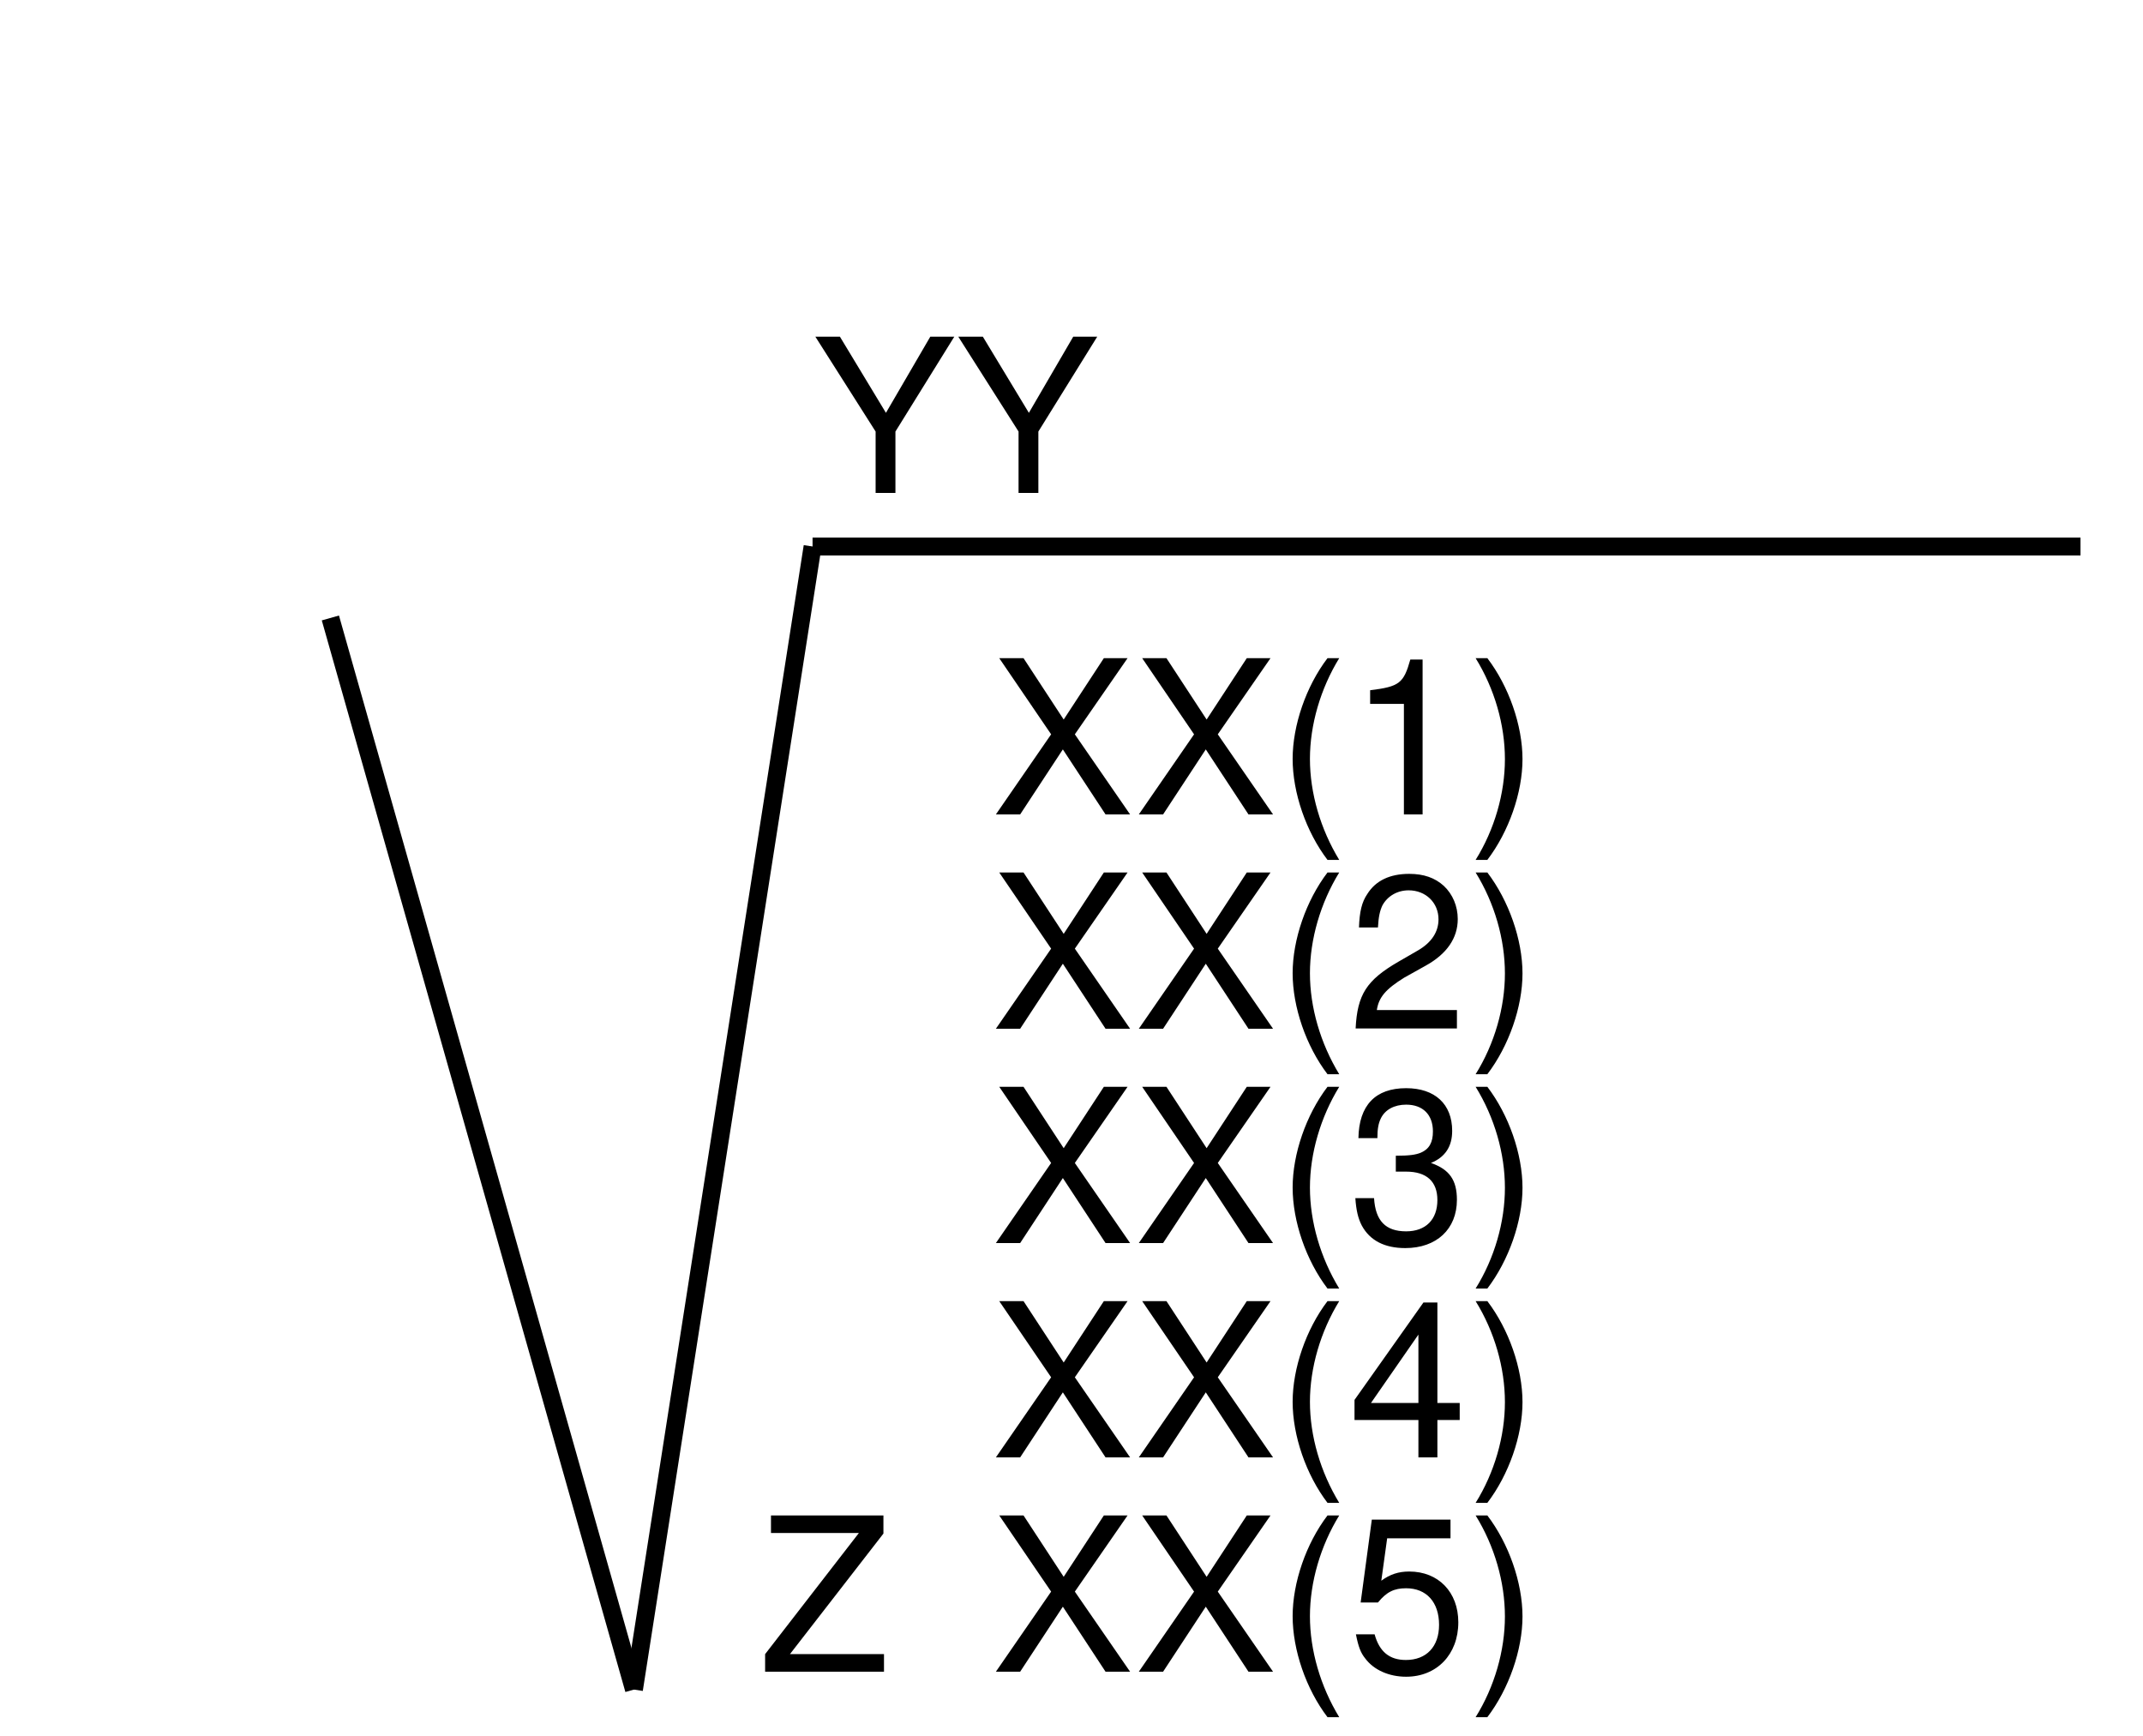
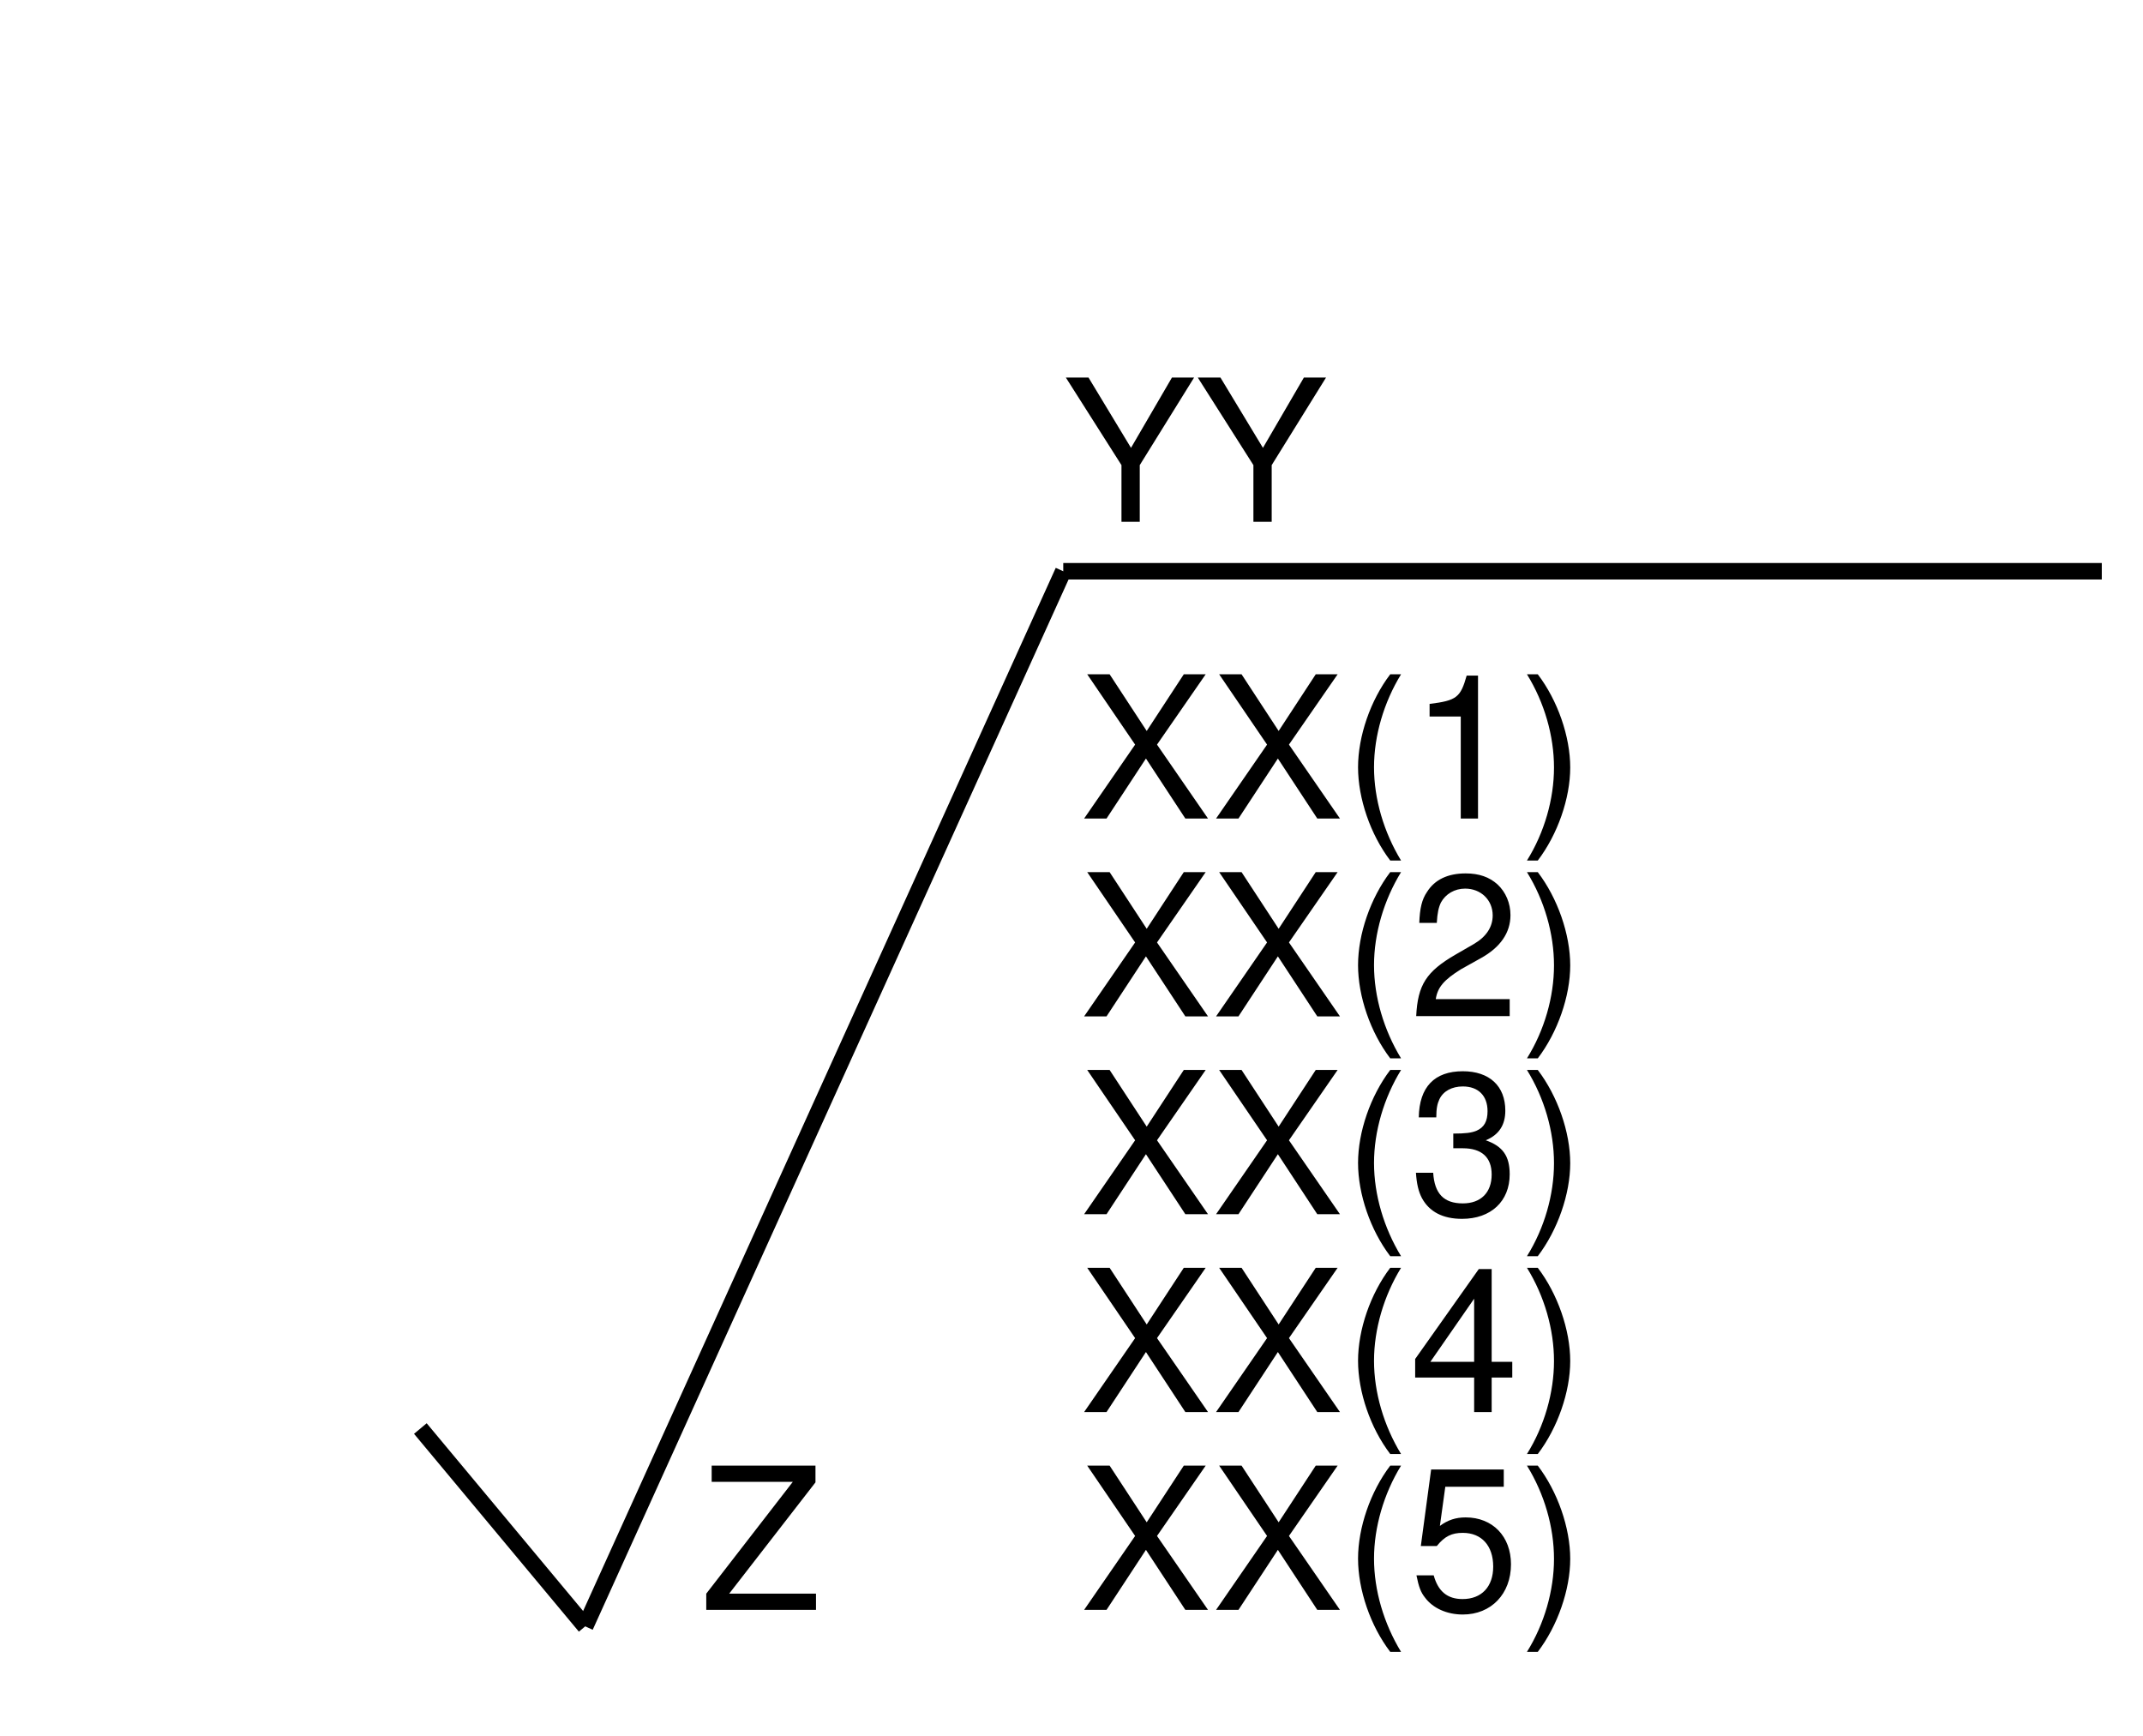
- <svg xmlns="http://www.w3.org/2000/svg" version="1.1" width="100px" height="81px" viewBox="-0.5 -0.5 120 95" content="&lt;mxfile host=&quot;Electron&quot; modified=&quot;2024-02-06T07:05:37.224Z&quot; agent=&quot;Mozilla/5.0 (Windows NT 10.0; Win64; x64) AppleWebKit/537.36 (KHTML, like Gecko) draw.io/21.5.1 Chrome/112.0.561.204 Electron/24.6.0 Safari/537.36&quot; etag=&quot;1LQ9veS5KkCN0eoByIPG&quot; version=&quot;21.5.1&quot; type=&quot;device&quot;&gt;&#10;  &lt;diagram name=&quot;Страница 1&quot; id=&quot;-L8JcDZjNFfGycrKBTJC&quot;&gt;&#10;    &lt;mxGraphModel dx=&quot;320&quot; dy=&quot;154&quot; grid=&quot;0&quot; gridSize=&quot;10&quot; guides=&quot;1&quot; tooltips=&quot;1&quot; connect=&quot;1&quot; arrows=&quot;1&quot; fold=&quot;1&quot; page=&quot;1&quot; pageScale=&quot;1&quot; pageWidth=&quot;827&quot; pageHeight=&quot;1169&quot; math=&quot;0&quot; shadow=&quot;0&quot;&gt;&#10;      &lt;root&gt;&#10;        &lt;mxCell id=&quot;0&quot; /&gt;&#10;        &lt;mxCell id=&quot;1&quot; parent=&quot;0&quot; /&gt;&#10;        &lt;mxCell id=&quot;24uEspsWAmBhDjKIqyrG-3&quot; value=&quot;&quot; style=&quot;endArrow=none;html=1;rounded=0;entryX=1;entryY=1;entryDx=0;entryDy=0;&quot; parent=&quot;1&quot; target=&quot;KwcBvFnIUq_cNhDl6oCU-1&quot; edge=&quot;1&quot;&gt;&#10;          &lt;mxGeometry width=&quot;50&quot; height=&quot;50&quot; relative=&quot;1&quot; as=&quot;geometry&quot;&gt;&#10;            &lt;mxPoint x=&quot;420&quot; y=&quot;290&quot; as=&quot;sourcePoint&quot; /&gt;&#10;            &lt;mxPoint x=&quot;530&quot; y=&quot;270&quot; as=&quot;targetPoint&quot; /&gt;&#10;          &lt;/mxGeometry&gt;&#10;        &lt;/mxCell&gt;&#10;        &lt;mxCell id=&quot;24uEspsWAmBhDjKIqyrG-4&quot; value=&quot;&quot; style=&quot;ellipse;whiteSpace=wrap;html=1;aspect=fixed;&quot; parent=&quot;1&quot; vertex=&quot;1&quot;&gt;&#10;          &lt;mxGeometry x=&quot;380&quot; y=&quot;294&quot; width=&quot;26&quot; height=&quot;26&quot; as=&quot;geometry&quot; /&gt;&#10;        &lt;/mxCell&gt;&#10;        &lt;mxCell id=&quot;24uEspsWAmBhDjKIqyrG-5&quot; value=&quot;&quot; style=&quot;endArrow=none;html=1;rounded=0;&quot; parent=&quot;1&quot; edge=&quot;1&quot;&gt;&#10;          &lt;mxGeometry width=&quot;50&quot; height=&quot;50&quot; relative=&quot;1&quot; as=&quot;geometry&quot;&gt;&#10;            &lt;mxPoint x=&quot;390&quot; y=&quot;340&quot; as=&quot;sourcePoint&quot; /&gt;&#10;            &lt;mxPoint x=&quot;375&quot; y=&quot;300&quot; as=&quot;targetPoint&quot; /&gt;&#10;          &lt;/mxGeometry&gt;&#10;        &lt;/mxCell&gt;&#10;        &lt;mxCell id=&quot;KwcBvFnIUq_cNhDl6oCU-1&quot; value=&quot;&amp;lt;font style=&amp;quot;font-size: 14px;&amp;quot;&amp;gt;YY&amp;lt;/font&amp;gt;&quot; style=&quot;text;strokeColor=none;align=center;fillColor=none;html=1;verticalAlign=middle;whiteSpace=wrap;rounded=0;&quot; parent=&quot;1&quot; vertex=&quot;1&quot;&gt;&#10;          &lt;mxGeometry x=&quot;414&quot; y=&quot;261&quot; width=&quot;56&quot; height=&quot;29&quot; as=&quot;geometry&quot; /&gt;&#10;        &lt;/mxCell&gt;&#10;        &lt;mxCell id=&quot;KwcBvFnIUq_cNhDl6oCU-2&quot; value=&quot;&amp;lt;font style=&amp;quot;font-size: 14px;&amp;quot;&amp;gt;XX(1)&amp;lt;/font&amp;gt;&quot; style=&quot;text;strokeColor=none;align=center;fillColor=none;html=1;verticalAlign=middle;whiteSpace=wrap;rounded=0;&quot; parent=&quot;1&quot; vertex=&quot;1&quot;&gt;&#10;          &lt;mxGeometry x=&quot;414&quot; y=&quot;310&quot; width=&quot;60&quot; height=&quot;30&quot; as=&quot;geometry&quot; /&gt;&#10;        &lt;/mxCell&gt;&#10;        &lt;mxCell id=&quot;KwcBvFnIUq_cNhDl6oCU-8&quot; value=&quot;&amp;lt;font style=&amp;quot;font-size: 14px;&amp;quot;&amp;gt;Z&amp;lt;/font&amp;gt;&quot; style=&quot;text;strokeColor=none;align=center;fillColor=none;html=1;verticalAlign=middle;whiteSpace=wrap;rounded=0;&quot; parent=&quot;1&quot; vertex=&quot;1&quot;&gt;&#10;          &lt;mxGeometry x=&quot;399&quot; y=&quot;310&quot; width=&quot;30&quot; height=&quot;30&quot; as=&quot;geometry&quot; /&gt;&#10;        &lt;/mxCell&gt;&#10;        &lt;mxCell id=&quot;47NzaqUEc4aRuLURK691-2&quot; value=&quot;&quot; style=&quot;endArrow=none;html=1;rounded=0;&quot; edge=&quot;1&quot; parent=&quot;1&quot;&gt;&#10;          &lt;mxGeometry width=&quot;50&quot; height=&quot;50&quot; relative=&quot;1&quot; as=&quot;geometry&quot;&gt;&#10;            &lt;mxPoint x=&quot;390&quot; y=&quot;340&quot; as=&quot;sourcePoint&quot; /&gt;&#10;            &lt;mxPoint x=&quot;420&quot; y=&quot;290&quot; as=&quot;targetPoint&quot; /&gt;&#10;          &lt;/mxGeometry&gt;&#10;        &lt;/mxCell&gt;&#10;      &lt;/root&gt;&#10;    &lt;/mxGraphModel&gt;&#10;  &lt;/diagram&gt;&#10;&lt;/mxfile&gt;&#10;">
+ <svg xmlns="http://www.w3.org/2000/svg" version="1.1" width="100px" height="81px" viewBox="-0.5 -0.5 130 95" content="&lt;mxfile host=&quot;Electron&quot; modified=&quot;2024-02-06T07:05:37.224Z&quot; agent=&quot;Mozilla/5.0 (Windows NT 10.0; Win64; x64) AppleWebKit/537.36 (KHTML, like Gecko) draw.io/21.5.1 Chrome/112.0.561.204 Electron/24.6.0 Safari/537.36&quot; etag=&quot;1LQ9veS5KkCN0eoByIPG&quot; version=&quot;21.5.1&quot; type=&quot;device&quot;&gt;&#10;  &lt;diagram name=&quot;Страница 1&quot; id=&quot;-L8JcDZjNFfGycrKBTJC&quot;&gt;&#10;    &lt;mxGraphModel dx=&quot;320&quot; dy=&quot;154&quot; grid=&quot;0&quot; gridSize=&quot;10&quot; guides=&quot;1&quot; tooltips=&quot;1&quot; connect=&quot;1&quot; arrows=&quot;1&quot; fold=&quot;1&quot; page=&quot;1&quot; pageScale=&quot;1&quot; pageWidth=&quot;827&quot; pageHeight=&quot;1169&quot; math=&quot;0&quot; shadow=&quot;0&quot;&gt;&#10;      &lt;root&gt;&#10;        &lt;mxCell id=&quot;0&quot; /&gt;&#10;        &lt;mxCell id=&quot;1&quot; parent=&quot;0&quot; /&gt;&#10;        &lt;mxCell id=&quot;24uEspsWAmBhDjKIqyrG-3&quot; value=&quot;&quot; style=&quot;endArrow=none;html=1;rounded=0;entryX=1;entryY=1;entryDx=0;entryDy=0;&quot; parent=&quot;1&quot; target=&quot;KwcBvFnIUq_cNhDl6oCU-1&quot; edge=&quot;1&quot;&gt;&#10;          &lt;mxGeometry width=&quot;50&quot; height=&quot;50&quot; relative=&quot;1&quot; as=&quot;geometry&quot;&gt;&#10;            &lt;mxPoint x=&quot;420&quot; y=&quot;290&quot; as=&quot;sourcePoint&quot; /&gt;&#10;            &lt;mxPoint x=&quot;530&quot; y=&quot;270&quot; as=&quot;targetPoint&quot; /&gt;&#10;          &lt;/mxGeometry&gt;&#10;        &lt;/mxCell&gt;&#10;        &lt;mxCell id=&quot;24uEspsWAmBhDjKIqyrG-4&quot; value=&quot;&quot; style=&quot;ellipse;whiteSpace=wrap;html=1;aspect=fixed;&quot; parent=&quot;1&quot; vertex=&quot;1&quot;&gt;&#10;          &lt;mxGeometry x=&quot;380&quot; y=&quot;294&quot; width=&quot;26&quot; height=&quot;26&quot; as=&quot;geometry&quot; /&gt;&#10;        &lt;/mxCell&gt;&#10;        &lt;mxCell id=&quot;24uEspsWAmBhDjKIqyrG-5&quot; value=&quot;&quot; style=&quot;endArrow=none;html=1;rounded=0;&quot; parent=&quot;1&quot; edge=&quot;1&quot;&gt;&#10;          &lt;mxGeometry width=&quot;50&quot; height=&quot;50&quot; relative=&quot;1&quot; as=&quot;geometry&quot;&gt;&#10;            &lt;mxPoint x=&quot;390&quot; y=&quot;340&quot; as=&quot;sourcePoint&quot; /&gt;&#10;            &lt;mxPoint x=&quot;375&quot; y=&quot;300&quot; as=&quot;targetPoint&quot; /&gt;&#10;          &lt;/mxGeometry&gt;&#10;        &lt;/mxCell&gt;&#10;        &lt;mxCell id=&quot;KwcBvFnIUq_cNhDl6oCU-1&quot; value=&quot;&amp;lt;font style=&amp;quot;font-size: 14px;&amp;quot;&amp;gt;YY&amp;lt;/font&amp;gt;&quot; style=&quot;text;strokeColor=none;align=center;fillColor=none;html=1;verticalAlign=middle;whiteSpace=wrap;rounded=0;&quot; parent=&quot;1&quot; vertex=&quot;1&quot;&gt;&#10;          &lt;mxGeometry x=&quot;414&quot; y=&quot;261&quot; width=&quot;56&quot; height=&quot;29&quot; as=&quot;geometry&quot; /&gt;&#10;        &lt;/mxCell&gt;&#10;        &lt;mxCell id=&quot;KwcBvFnIUq_cNhDl6oCU-2&quot; value=&quot;&amp;lt;font style=&amp;quot;font-size: 14px;&amp;quot;&amp;gt;XX(1)&amp;lt;/font&amp;gt;&quot; style=&quot;text;strokeColor=none;align=center;fillColor=none;html=1;verticalAlign=middle;whiteSpace=wrap;rounded=0;&quot; parent=&quot;1&quot; vertex=&quot;1&quot;&gt;&#10;          &lt;mxGeometry x=&quot;414&quot; y=&quot;310&quot; width=&quot;60&quot; height=&quot;30&quot; as=&quot;geometry&quot; /&gt;&#10;        &lt;/mxCell&gt;&#10;        &lt;mxCell id=&quot;KwcBvFnIUq_cNhDl6oCU-8&quot; value=&quot;&amp;lt;font style=&amp;quot;font-size: 14px;&amp;quot;&amp;gt;Z&amp;lt;/font&amp;gt;&quot; style=&quot;text;strokeColor=none;align=center;fillColor=none;html=1;verticalAlign=middle;whiteSpace=wrap;rounded=0;&quot; parent=&quot;1&quot; vertex=&quot;1&quot;&gt;&#10;          &lt;mxGeometry x=&quot;399&quot; y=&quot;310&quot; width=&quot;30&quot; height=&quot;30&quot; as=&quot;geometry&quot; /&gt;&#10;        &lt;/mxCell&gt;&#10;        &lt;mxCell id=&quot;47NzaqUEc4aRuLURK691-2&quot; value=&quot;&quot; style=&quot;endArrow=none;html=1;rounded=0;&quot; edge=&quot;1&quot; parent=&quot;1&quot;&gt;&#10;          &lt;mxGeometry width=&quot;50&quot; height=&quot;50&quot; relative=&quot;1&quot; as=&quot;geometry&quot;&gt;&#10;            &lt;mxPoint x=&quot;390&quot; y=&quot;340&quot; as=&quot;sourcePoint&quot; /&gt;&#10;            &lt;mxPoint x=&quot;420&quot; y=&quot;290&quot; as=&quot;targetPoint&quot; /&gt;&#10;          &lt;/mxGeometry&gt;&#10;        &lt;/mxCell&gt;&#10;      &lt;/root&gt;&#10;    &lt;/mxGraphModel&gt;&#10;  &lt;/diagram&gt;&#10;&lt;/mxfile&gt;&#10;">
  <defs />
  <g>
-     <path d="M 45 29 L 116 29" fill="none" stroke="rgb(0, 0, 0)" stroke-miterlimit="10" pointer-events="stroke" />
-     <path d="M 35 93 L 18 33" fill="none" stroke="rgb(0, 0, 0)" stroke-miterlimit="10" pointer-events="stroke" />
-     <text id="y" x="45" y="26" fill="rgb(0, 0, 0)" font-family="Helvetica" font-size="12px" text-anchor="start">YY</text>
-     <text id="x1" x="55" y="44" fill="rgb(0, 0, 0)" font-family="Helvetica" font-size="12px" text-anchor="start">XX(1)</text>
-     <text id="x2" x="55" y="56" fill="rgb(0, 0, 0)" font-family="Helvetica" font-size="12px" text-anchor="start">XX(2)</text>
-     <text id="x3" x="55" y="68" fill="rgb(0, 0, 0)" font-family="Helvetica" font-size="12px" text-anchor="start">XX(3)</text>
-     <text id="x4" x="55" y="80" fill="rgb(0, 0, 0)" font-family="Helvetica" font-size="12px" text-anchor="start">XX(4)</text>
-     <text id="x5" x="55" y="92" fill="rgb(0, 0, 0)" font-family="Helvetica" font-size="12px" text-anchor="start">XX(5)</text>
+     <path d="M 64 29 L 127 29" fill="none" stroke="rgb(0, 0, 0)" stroke-miterlimit="10" pointer-events="stroke" />
+     <path d="M 35 93 L 25 81" fill="none" stroke="rgb(0, 0, 0)" stroke-miterlimit="10" pointer-events="stroke" />
+     <text id="y" x="64" y="26" fill="rgb(0, 0, 0)" font-family="Helvetica" font-size="12px" text-anchor="start">YY</text>
+     <text id="x1" x="65" y="44" fill="rgb(0, 0, 0)" font-family="Helvetica" font-size="12px" text-anchor="start">XX(1)</text>
+     <text id="x2" x="65" y="56" fill="rgb(0, 0, 0)" font-family="Helvetica" font-size="12px" text-anchor="start">XX(2)</text>
+     <text id="x3" x="65" y="68" fill="rgb(0, 0, 0)" font-family="Helvetica" font-size="12px" text-anchor="start">XX(3)</text>
+     <text id="x4" x="65" y="80" fill="rgb(0, 0, 0)" font-family="Helvetica" font-size="12px" text-anchor="start">XX(4)</text>
+     <text id="x5" x="65" y="92" fill="rgb(0, 0, 0)" font-family="Helvetica" font-size="12px" text-anchor="start">XX(5)</text>
    <text id="z" x="42" y="92" fill="rgb(0, 0, 0)" font-family="Helvetica" font-size="12px" text-anchor="start">Z</text>
-     <path d="M 35 93 L 45 29" fill="none" stroke="rgb(0, 0, 0)" stroke-miterlimit="10" pointer-events="stroke" />
+     <path d="M 35 93 L 64 29" fill="none" stroke="rgb(0, 0, 0)" stroke-miterlimit="10" pointer-events="stroke" />
  </g>
</svg>
